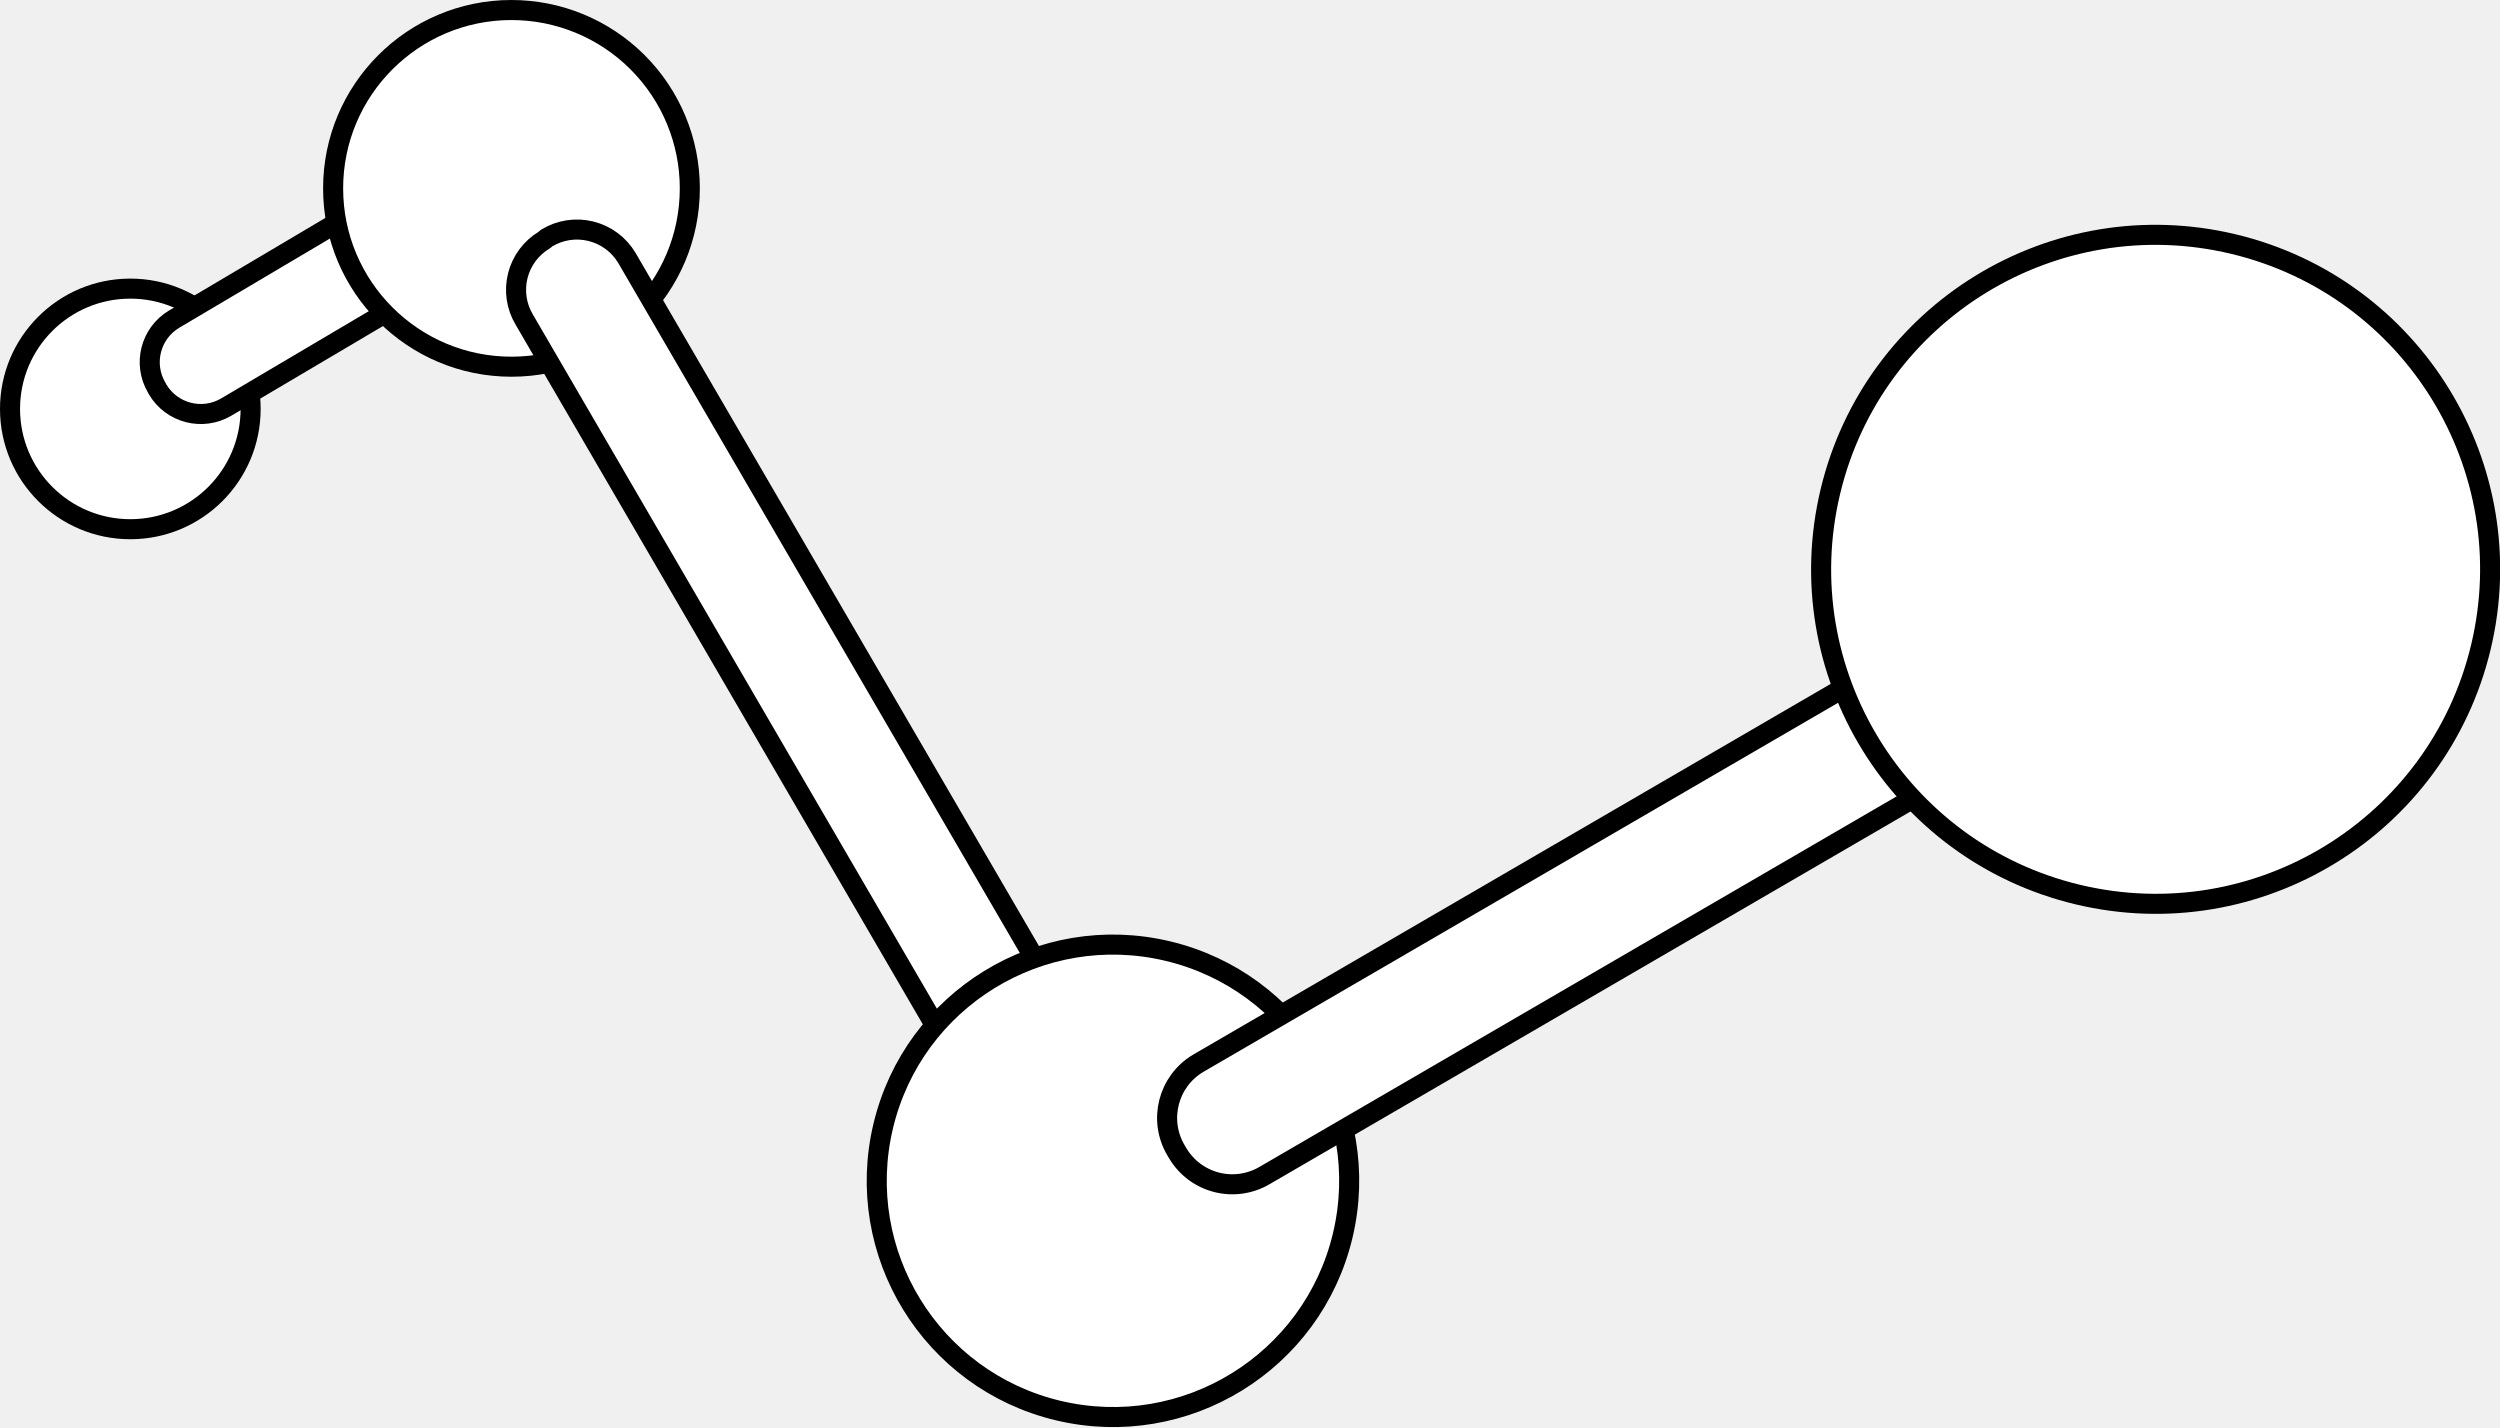
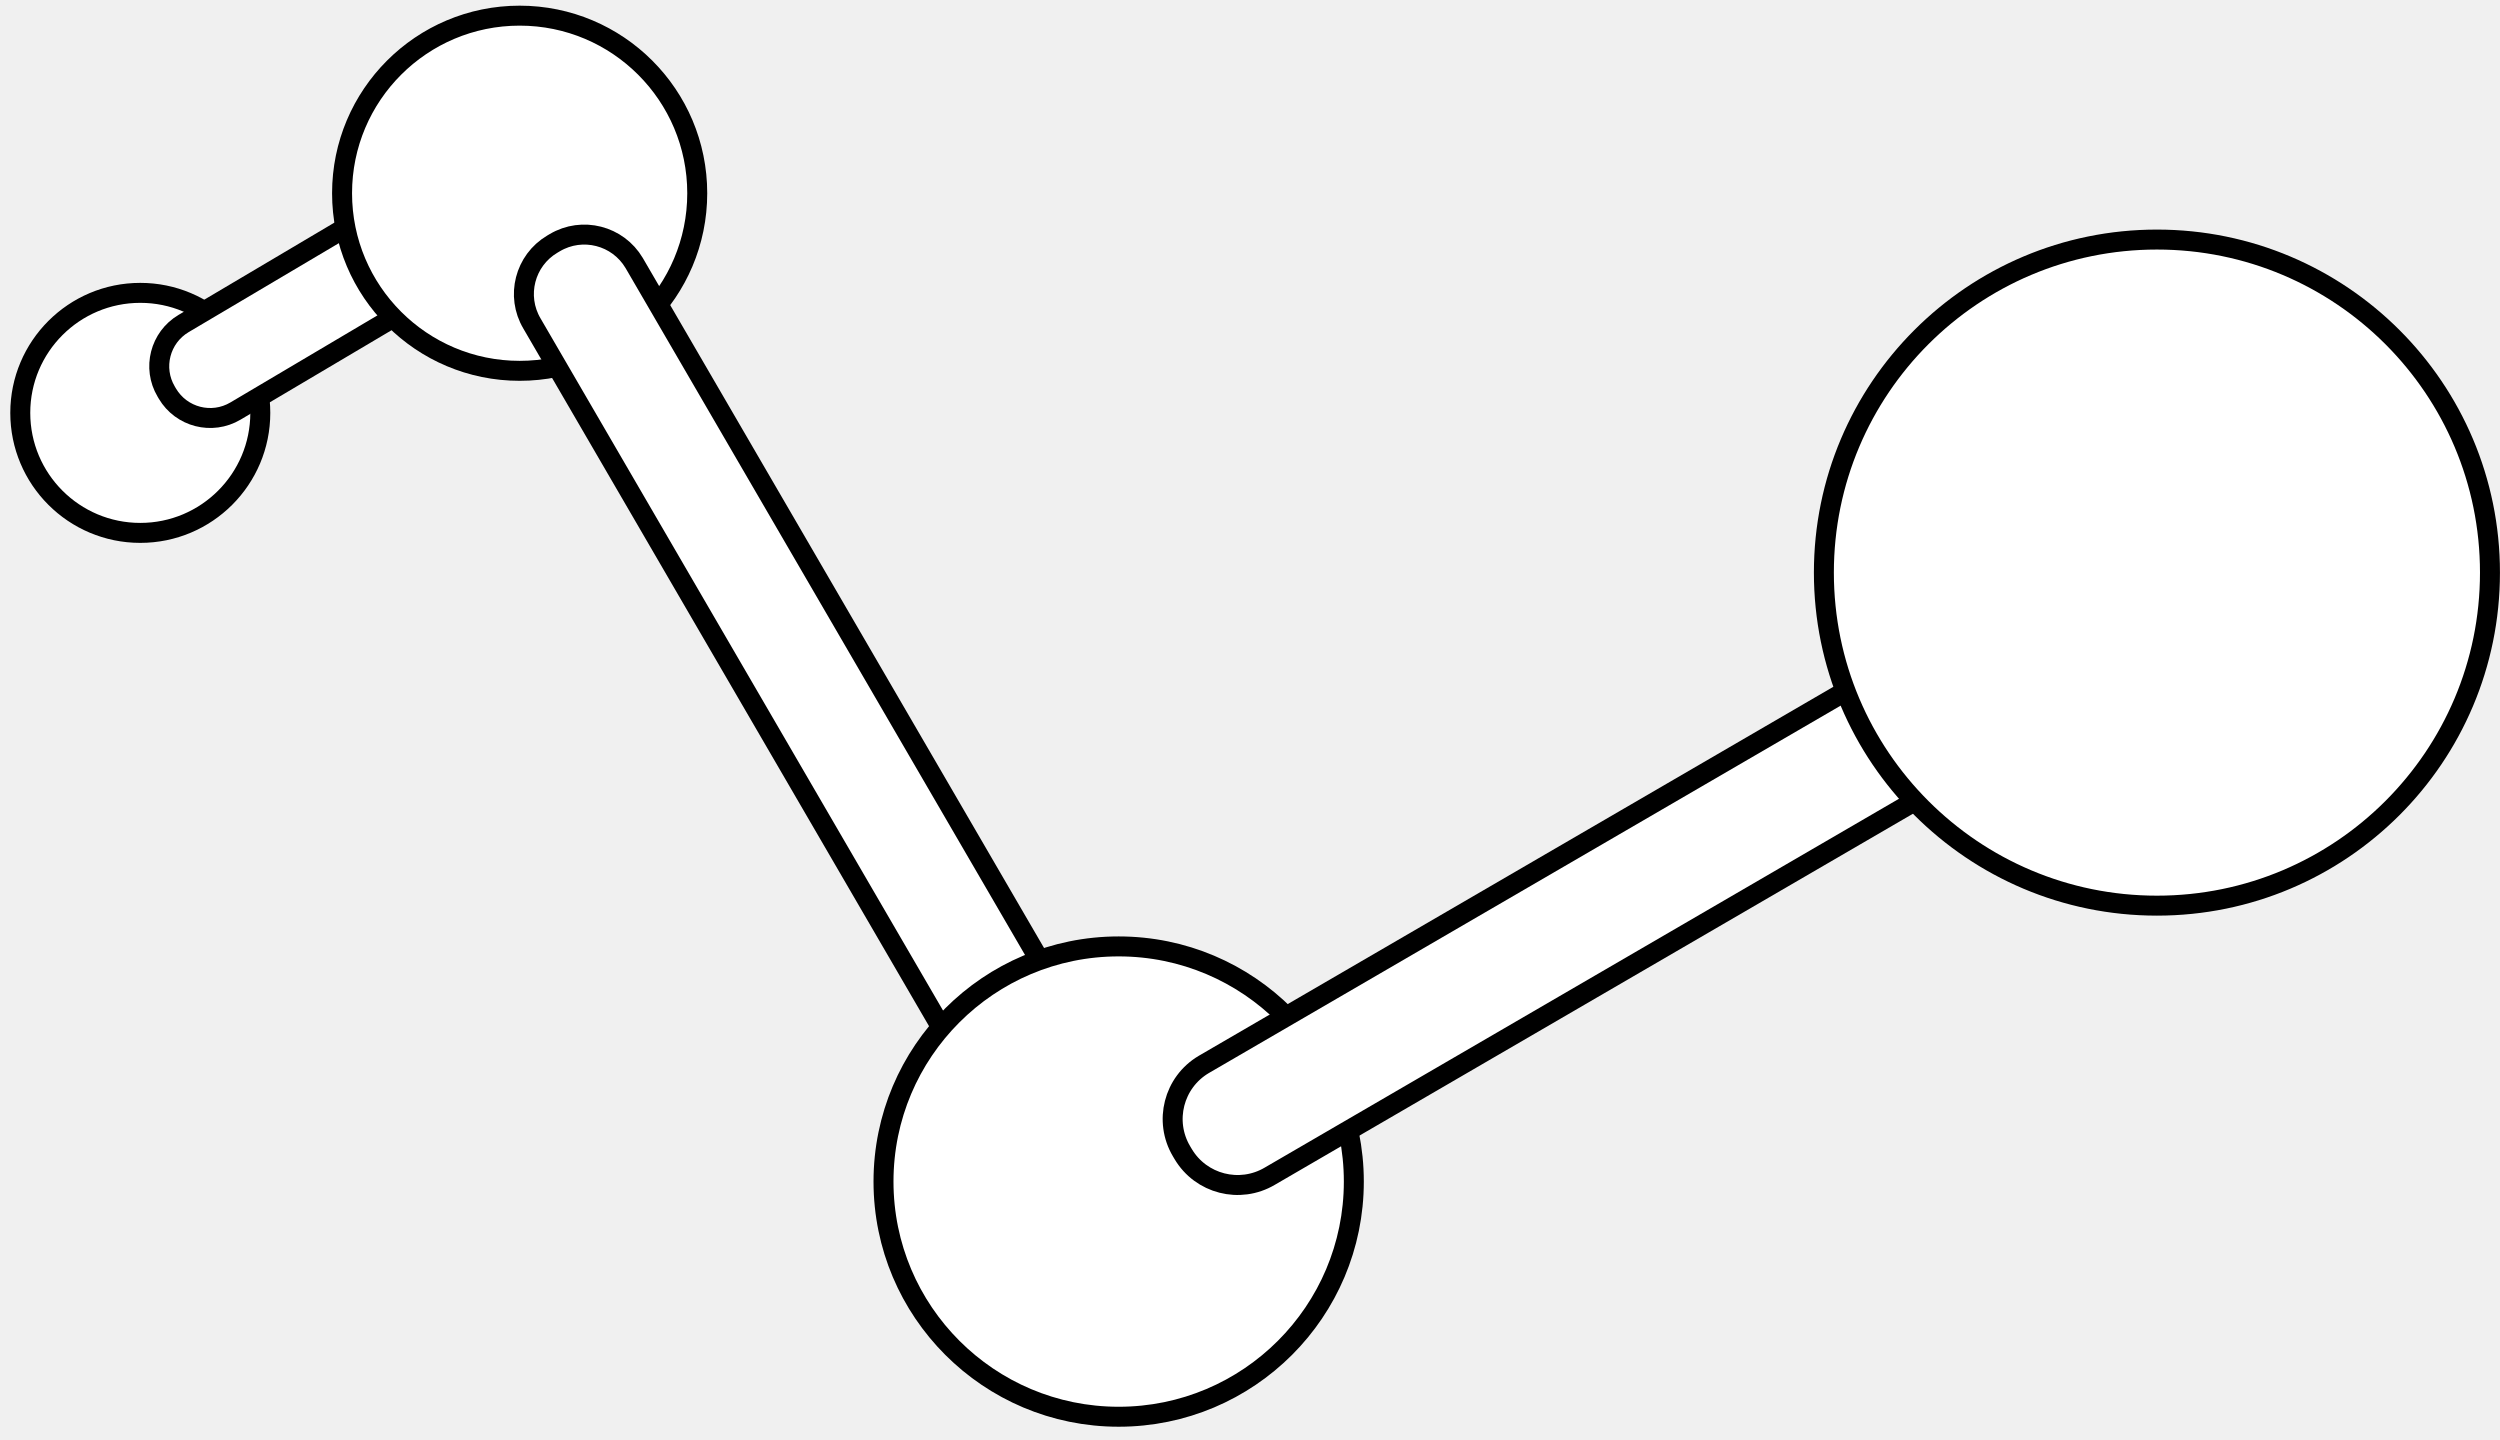
- <svg xmlns="http://www.w3.org/2000/svg" viewBox="0 0 249.38 142.35">
-   <defs>
-     <style>.cls-1{fill:#fff;stroke:#000;stroke-linecap:round;stroke-linejoin:round;stroke-width:2px;}</style>
-   </defs>
-   <g id="Camada_2" data-name="Camada 2">
-     <g id="Layer_1" data-name="Layer 1">
-       <path class="cls-1" d="M25,40.79a12,12,0,1,1-12-12A12,12,0,0,1,25,40.79Z" />
-       <path class="cls-1" d="M15.62,38.65a5,5,0,0,1,1.74-6.81L47.15,14.2A5,5,0,0,1,54,15.94l.12.21A5,5,0,0,1,52.35,23L22.56,40.61a5,5,0,0,1-6.82-1.74Z" />
-       <path class="cls-1" d="M68.81,18.79A17.79,17.79,0,1,1,51,1,17.79,17.79,0,0,1,68.81,18.79Z" />
-       <path class="cls-1" d="M54.54,23.74a5.8,5.8,0,0,1,8,2l49,84.19a5.79,5.79,0,0,1-2,8l-.24.15a5.8,5.8,0,0,1-8-2l-49-84.19a5.79,5.79,0,0,1,2-7.95Z" />
-       <circle class="cls-1" cx="111.02" cy="117.79" r="23.56" transform="translate(-29.32 198.44) rotate(-76.58)" />
-       <path class="cls-1" d="M220.39,55.05a6.36,6.36,0,0,1-2.23,8.7l-92,53.5a6.34,6.34,0,0,1-8.69-2.23l-.16-.27a6.34,6.34,0,0,1,2.22-8.69l92-53.5a6.35,6.35,0,0,1,8.69,2.23Z" />
-       <circle class="cls-1" cx="215.02" cy="56.79" r="33.36" transform="translate(109.68 252.65) rotate(-76.52)" />
-     </g>
+ <svg xmlns="http://www.w3.org/2000/svg" version="1.1" id="Layer_1" x="0px" y="0px" width="165px" height="95px" viewBox="109 86 165 95" enable-background="new 109 86 165 95" xml:space="preserve">
+   <g>
+     <circle fill="#FFFFFF" stroke="#000000" stroke-width="1.318" stroke-linecap="round" stroke-linejoin="round" stroke-miterlimit="10" cx="118.259" cy="113.25" r="7.921" />
+     <path fill="#FFFFFF" stroke="#000000" stroke-width="1.318" stroke-linecap="round" stroke-linejoin="round" stroke-miterlimit="10" d="   M119.968,111.843c-0.923-1.557-0.408-3.568,1.149-4.491l19.63-11.624c1.557-0.923,3.568-0.408,4.49,1.149l0.082,0.139   c0.923,1.557,0.408,3.567-1.149,4.49l-19.63,11.624c-1.557,0.923-3.568,0.408-4.491-1.149L119.968,111.843z" />
+     <circle fill="#FFFFFF" stroke="#000000" stroke-width="1.318" stroke-linecap="round" stroke-linejoin="round" stroke-miterlimit="10" cx="143.297" cy="98.754" r="11.721" />
+     <path fill="#FFFFFF" stroke="#000000" stroke-width="1.318" stroke-linecap="round" stroke-linejoin="round" stroke-miterlimit="10" d="   M145.614,102.017c1.817-1.077,4.164-0.476,5.241,1.341l32.259,55.473c1.077,1.817,0.476,4.163-1.341,5.24l-0.162,0.096   c-1.817,1.077-4.164,0.478-5.241-1.341l-32.259-55.472c-1.077-1.818-0.476-4.164,1.341-5.241L145.614,102.017z" />
+     <circle fill="#FFFFFF" stroke="#000000" stroke-width="1.318" stroke-linecap="round" stroke-linejoin="round" stroke-miterlimit="10" cx="182.832" cy="163.984" r="15.521" />
+     <path fill="#FFFFFF" stroke="#000000" stroke-width="1.318" stroke-linecap="round" stroke-linejoin="round" stroke-miterlimit="10" d="   M254.893,122.649c1.177,1.986,0.521,4.55-1.466,5.727l-60.616,35.25c-1.986,1.177-4.55,0.521-5.726-1.466l-0.105-0.177   c-1.177-1.986-0.521-4.55,1.465-5.727l60.616-35.25c1.986-1.177,4.551-0.521,5.728,1.465L254.893,122.649z" />
+     <circle fill="#FFFFFF" stroke="#000000" stroke-width="1.318" stroke-linecap="round" stroke-linejoin="round" stroke-miterlimit="10" cx="251.357" cy="123.792" r="21.981" />
  </g>
</svg>
